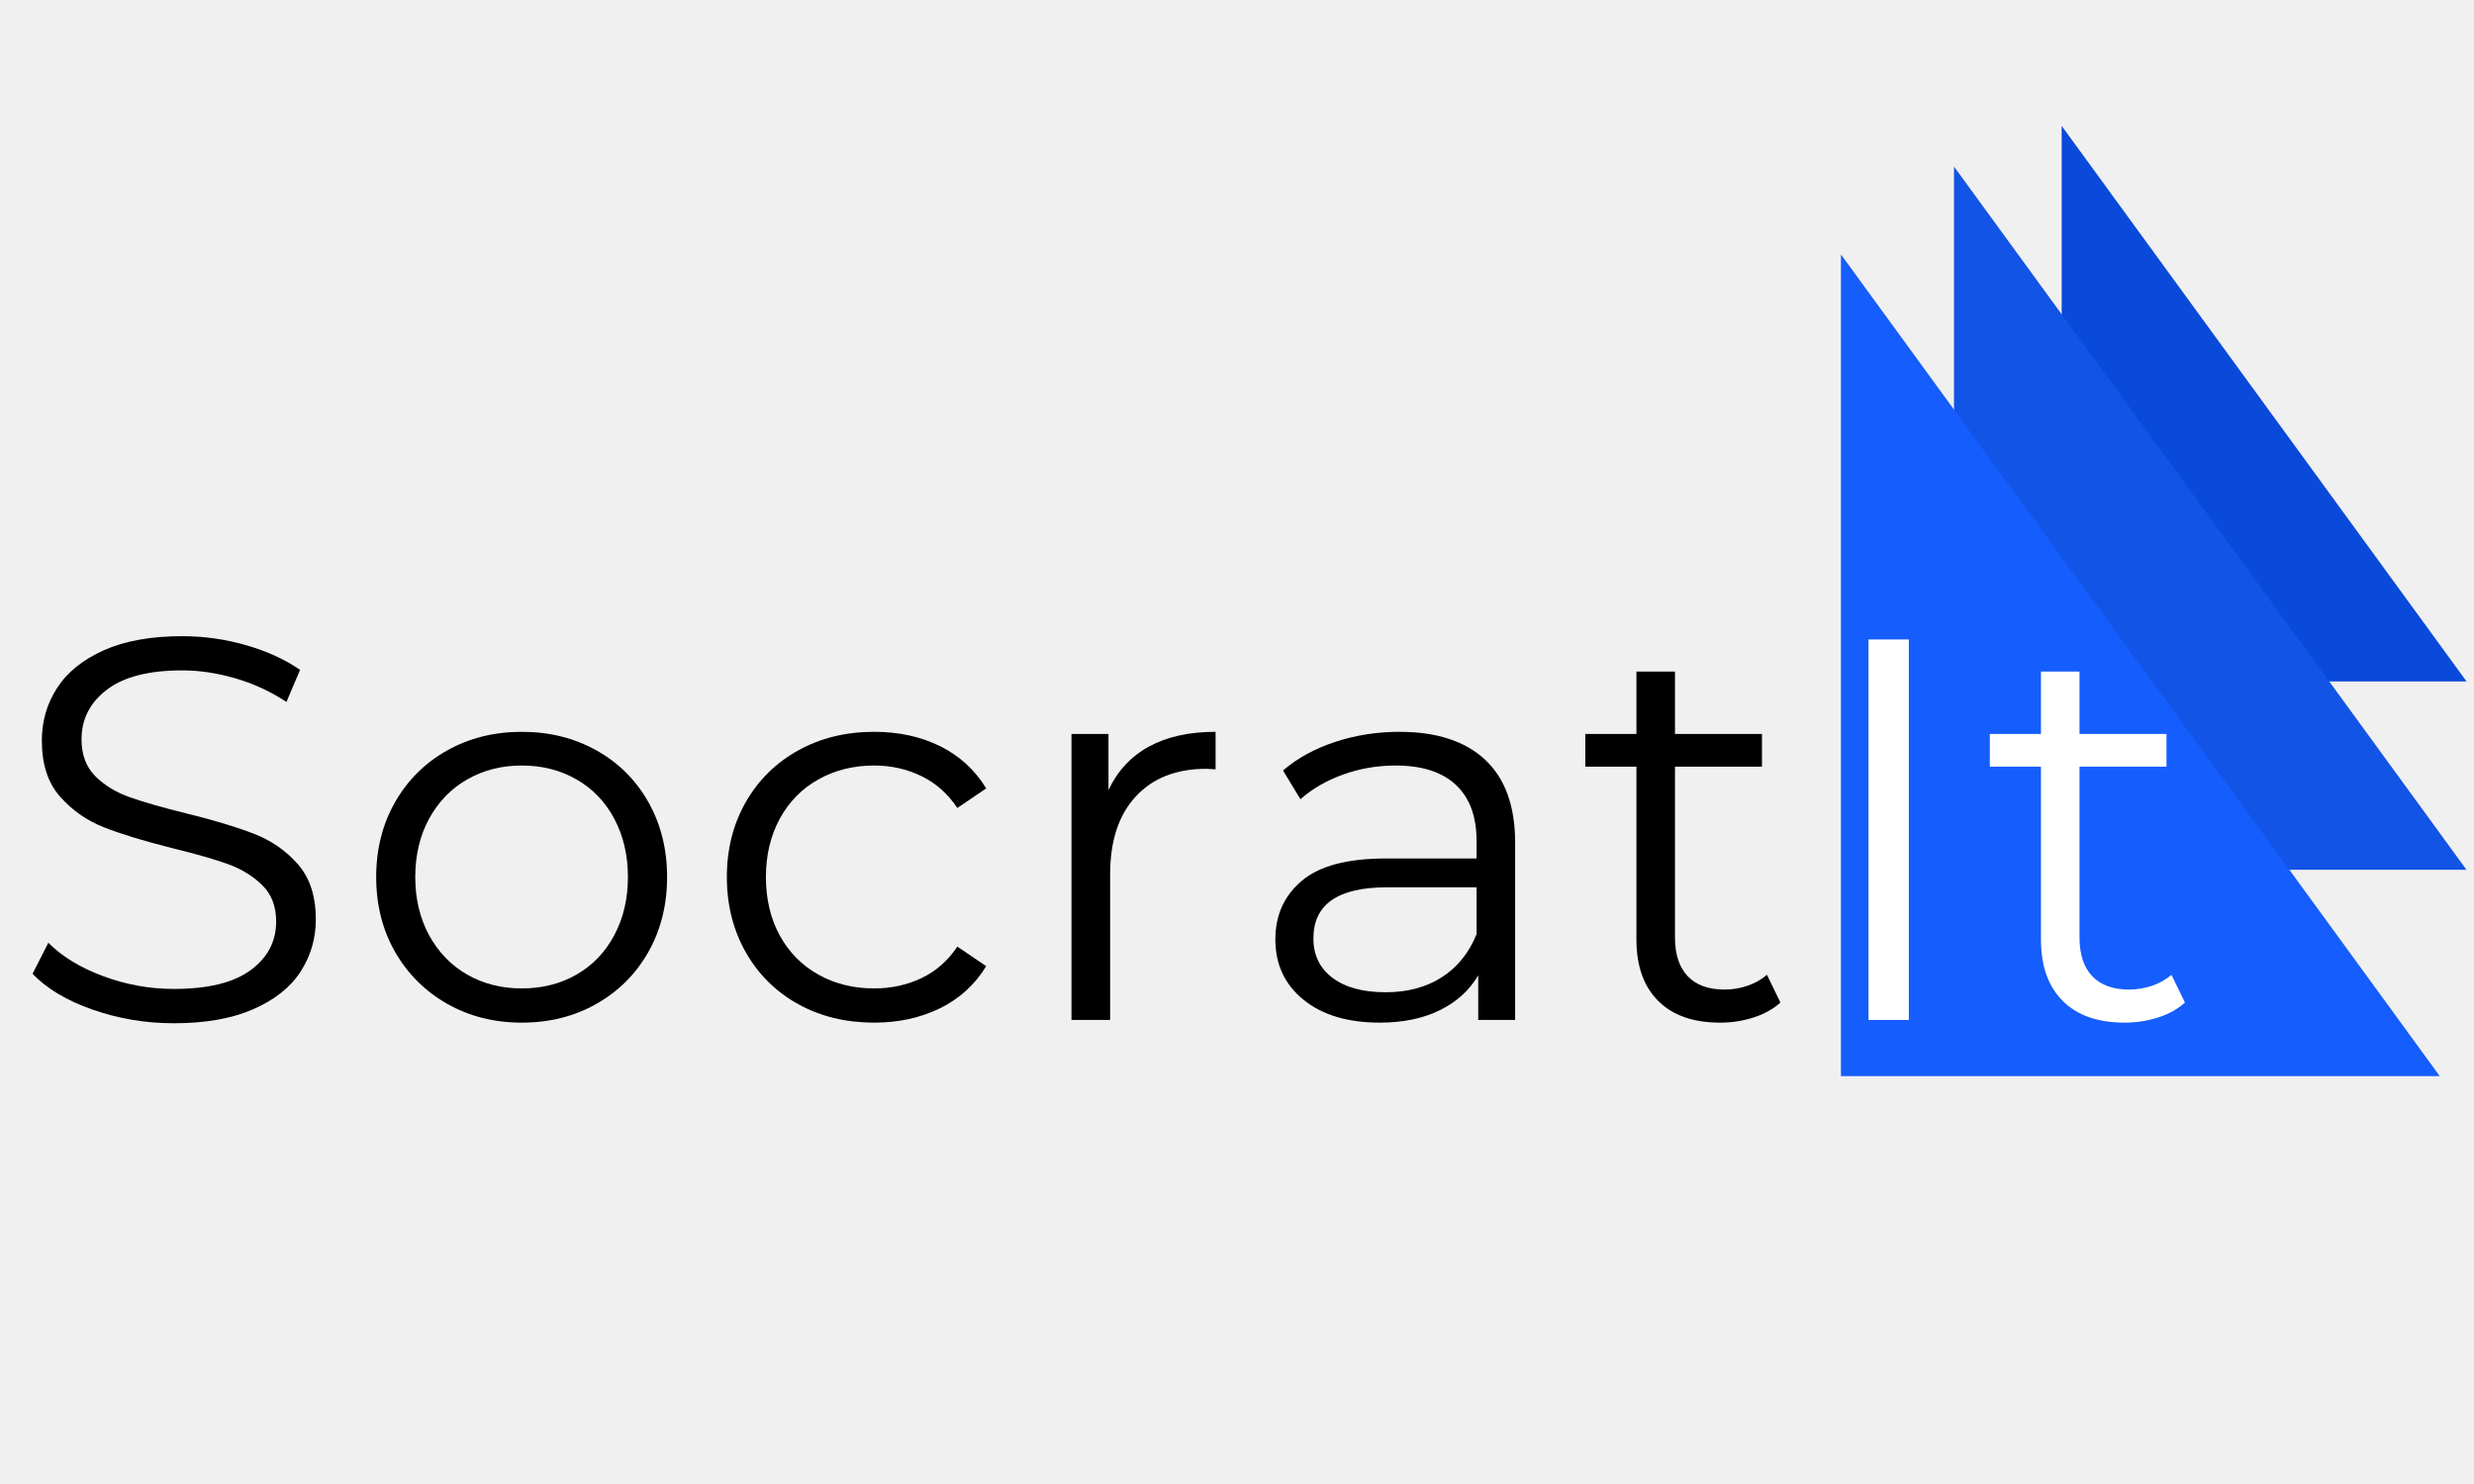
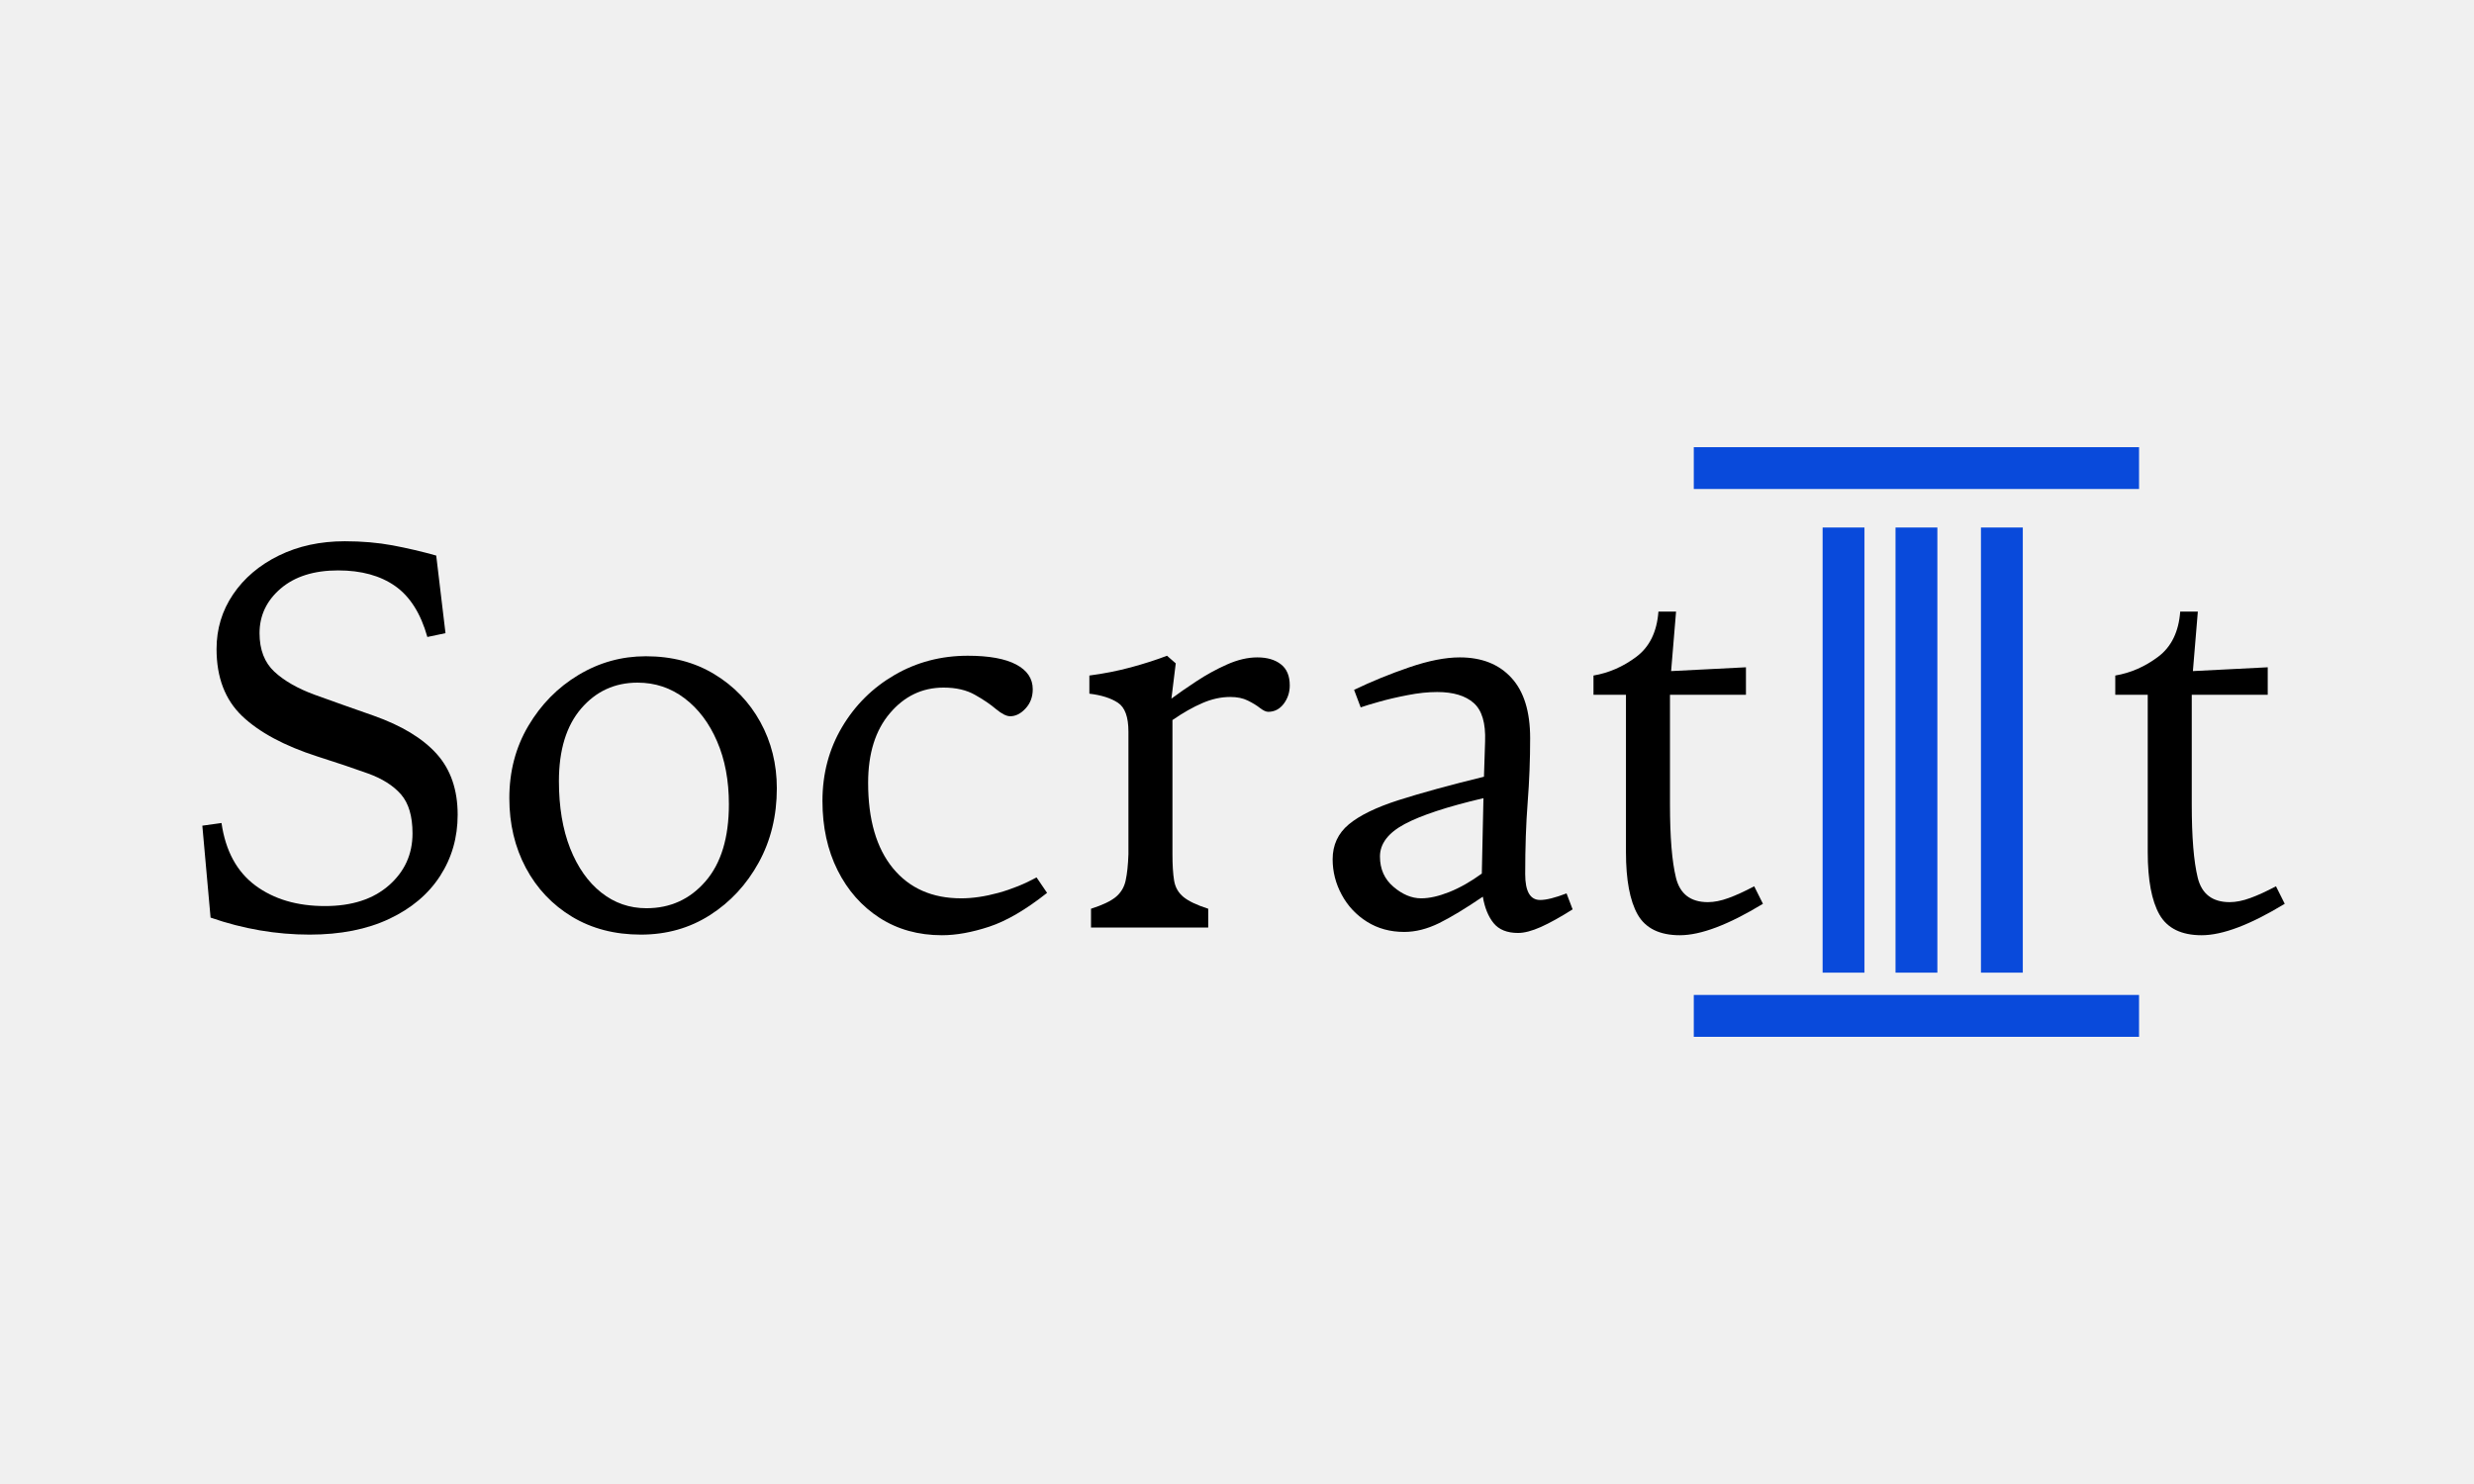
<svg xmlns="http://www.w3.org/2000/svg" width="500" zoomAndPan="magnify" viewBox="0 0 375 225" height="300" preserveAspectRatio="xMidYMid meet" version="1.0">
  <defs>
    <g />
-     <clipPath id="100ee96e01">
-       <path d="M 34.5 1.082 L 95.941 1.082 L 95.941 85.562 L 34.5 85.562 Z M 34.5 1.082 " clip-rule="nonzero" />
+     <clipPath id="0209804e35">
+       <path d="M 276.266 79.977 L 282.609 79.977 L 282.609 147.477 L 276.266 147.477 Z M 276.266 79.977 " clip-rule="nonzero" />
    </clipPath>
-     <clipPath id="bc8a430c23">
-       <path d="M 95.941 85.41 L 34.5 85.41 L 34.5 1.082 Z M 95.941 85.41 " clip-rule="nonzero" />
+     <clipPath id="64878a4028">
+       <path d="M 0.266 0.977 L 6.609 0.977 L 6.609 68.477 L 0.266 68.477 Z M 0.266 0.977 " clip-rule="nonzero" />
    </clipPath>
-     <clipPath id="4ee7ce8508">
-       <path d="M 0.5 0.082 L 61.941 0.082 L 61.941 84.441 L 0.5 84.441 Z M 0.5 0.082 " clip-rule="nonzero" />
+     <clipPath id="9e92f1c74d">
+       <rect x="0" width="7" y="0" height="69" />
    </clipPath>
-     <clipPath id="fd14da5f99">
-       <path d="M 61.941 84.41 L 0.5 84.41 L 0.5 0.082 Z M 61.941 84.41 " clip-rule="nonzero" />
+     <clipPath id="4dd2c6c8f1">
+       <path d="M 287.316 79.977 L 293.66 79.977 L 293.66 147.477 L 287.316 147.477 Z M 287.316 79.977 " clip-rule="nonzero" />
    </clipPath>
-     <clipPath id="4e0e8eee53">
-       <rect x="0" width="62" y="0" height="85" />
+     <clipPath id="0643ec7d5b">
+       <path d="M 0.316 0.977 L 6.66 0.977 L 6.66 68.477 L 0.316 68.477 Z M 0.316 0.977 " clip-rule="nonzero" />
    </clipPath>
-     <clipPath id="dcb739f18a">
-       <path d="M 18.18 7.25 L 95.941 7.25 L 95.941 114 L 18.18 114 Z M 18.18 7.25 " clip-rule="nonzero" />
+     <clipPath id="28c5ac2eea">
+       <rect x="0" width="7" y="0" height="69" />
    </clipPath>
-     <clipPath id="b2740ab352">
-       <path d="M 95.941 113.98 L 18.18 113.98 L 18.18 7.25 Z M 95.941 113.98 " clip-rule="nonzero" />
+     <clipPath id="e6c376857b">
+       <path d="M 300.266 79.977 L 306.609 79.977 L 306.609 147.477 L 300.266 147.477 Z M 300.266 79.977 " clip-rule="nonzero" />
    </clipPath>
-     <clipPath id="a3ec21cef9">
-       <path d="M 0.18 0.25 L 77.941 0.25 L 77.941 107 L 0.18 107 Z M 0.18 0.25 " clip-rule="nonzero" />
+     <clipPath id="b1f0a61a09">
+       <path d="M 0.266 0.977 L 6.609 0.977 L 6.609 68.477 L 0.266 68.477 Z M 0.266 0.977 " clip-rule="nonzero" />
    </clipPath>
-     <clipPath id="5c602d1a81">
-       <path d="M 77.941 106.98 L 0.18 106.98 L 0.18 0.25 Z M 77.941 106.98 " clip-rule="nonzero" />
+     <clipPath id="7d05839eb2">
+       <rect x="0" width="7" y="0" height="69" />
    </clipPath>
-     <clipPath id="1a32b38d45">
-       <rect x="0" width="78" y="0" height="107" />
+     <clipPath id="160044f1d4">
+       <path d="M 256.738 67.797 L 324.238 67.797 L 324.238 74.141 L 256.738 74.141 Z M 256.738 67.797 " clip-rule="nonzero" />
    </clipPath>
-     <clipPath id="56708ba25d">
-       <path d="M 1.043 20.574 L 91.902 20.574 L 91.902 145.512 L 1.043 145.512 Z M 1.043 20.574 " clip-rule="nonzero" />
+     <clipPath id="58502b47b7">
+       <path d="M 0.738 0.797 L 68.238 0.797 L 68.238 7.141 L 0.738 7.141 Z M 0.738 0.797 " clip-rule="nonzero" />
    </clipPath>
-     <clipPath id="d3e51a0b2c">
-       <path d="M 91.902 145.285 L 1.043 145.285 L 1.043 20.574 Z M 91.902 145.285 " clip-rule="nonzero" />
+     <clipPath id="5e79f44986">
+       <rect x="0" width="69" y="0" height="8" />
    </clipPath>
-     <clipPath id="fe187689e6">
-       <path d="M 0.043 0.574 L 90.902 0.574 L 90.902 125.441 L 0.043 125.441 Z M 0.043 0.574 " clip-rule="nonzero" />
+     <clipPath id="7cb9b01f88">
+       <path d="M 256.738 150.855 L 324.238 150.855 L 324.238 157.199 L 256.738 157.199 Z M 256.738 150.855 " clip-rule="nonzero" />
    </clipPath>
-     <clipPath id="190223502b">
-       <path d="M 90.902 125.285 L 0.043 125.285 L 0.043 0.574 Z M 90.902 125.285 " clip-rule="nonzero" />
+     <clipPath id="3ee42f4c39">
+       <path d="M 0.738 0.855 L 68.238 0.855 L 68.238 7.199 L 0.738 7.199 Z M 0.738 0.855 " clip-rule="nonzero" />
    </clipPath>
-     <clipPath id="dfe0b029de">
-       <rect x="0" width="91" y="0" height="126" />
-     </clipPath>
-     <clipPath id="9c07ddefec">
-       <rect x="0" width="97" y="0" height="146" />
-     </clipPath>
-     <clipPath id="e5d09ea9dc">
-       <rect x="0" width="337" y="0" height="101" />
+     <clipPath id="545ece6a5c">
+       <rect x="0" width="69" y="0" height="8" />
    </clipPath>
  </defs>
-   <g transform="matrix(1, 0, 0, 1, 278, 18)">
-     <g clip-path="url(#9c07ddefec)">
-       <g clip-path="url(#100ee96e01)">
-         <g clip-path="url(#bc8a430c23)">
-           <g transform="matrix(1, 0, 0, 1, 34, 1)">
-             <g clip-path="url(#4e0e8eee53)">
-               <g clip-path="url(#4ee7ce8508)">
-                 <g clip-path="url(#fd14da5f99)">
-                   <path fill="#094adb" d="M 0.5 0.082 L 61.941 0.082 L 61.941 84.324 L 0.5 84.324 Z M 0.5 0.082 " fill-opacity="1" fill-rule="nonzero" />
-                 </g>
-               </g>
-             </g>
-           </g>
-         </g>
+   <g fill="#000000" fill-opacity="1">
+     <g transform="translate(27.82395, 140.625)">
+       <g>
+         <path d="M 19.109 1.078 C 14.047 1.078 9.039 0.219 4.094 -1.5 L 2.844 -15.438 L 5.75 -15.844 C 6.363 -11.625 8.07 -8.469 10.875 -6.375 C 13.688 -4.289 17.207 -3.25 21.438 -3.25 C 25.5 -3.25 28.723 -4.289 31.109 -6.375 C 33.504 -8.469 34.703 -11.098 34.703 -14.266 C 34.703 -16.879 34.117 -18.852 32.953 -20.188 C 31.785 -21.52 30.113 -22.578 27.938 -23.359 C 25.77 -24.141 23.211 -25 20.266 -25.938 C 15.266 -27.551 11.469 -29.594 8.875 -32.062 C 6.289 -34.539 5 -37.926 5 -42.219 C 5 -45.27 5.832 -48.031 7.5 -50.5 C 9.176 -52.977 11.488 -54.941 14.438 -56.391 C 17.383 -57.836 20.719 -58.562 24.438 -58.562 C 27.051 -58.562 29.469 -58.352 31.688 -57.938 C 33.914 -57.52 36.117 -57.004 38.297 -56.391 L 39.703 -44.625 L 36.953 -44.047 C 35.953 -47.609 34.328 -50.18 32.078 -51.766 C 29.828 -53.348 26.945 -54.141 23.438 -54.141 C 19.77 -54.141 16.863 -53.223 14.719 -51.391 C 12.582 -49.555 11.516 -47.301 11.516 -44.625 C 11.516 -42.125 12.266 -40.176 13.766 -38.781 C 15.266 -37.395 17.305 -36.227 19.891 -35.281 C 22.484 -34.344 25.445 -33.289 28.781 -32.125 C 33.062 -30.613 36.258 -28.676 38.375 -26.312 C 40.488 -23.957 41.547 -20.883 41.547 -17.094 C 41.547 -13.645 40.656 -10.547 38.875 -7.797 C 37.094 -5.047 34.52 -2.879 31.156 -1.297 C 27.789 0.285 23.773 1.078 19.109 1.078 Z M 19.109 1.078 " />
      </g>
-       <g clip-path="url(#dcb739f18a)">
-         <g clip-path="url(#b2740ab352)">
-           <g transform="matrix(1, 0, 0, 1, 18, 7)">
-             <g clip-path="url(#1a32b38d45)">
-               <g clip-path="url(#a3ec21cef9)">
-                 <g clip-path="url(#5c602d1a81)">
-                   <path fill="#1254e6" d="M 0.18 0.25 L 77.941 0.25 L 77.941 106.867 L 0.18 106.867 Z M 0.18 0.25 " fill-opacity="1" fill-rule="nonzero" />
-                 </g>
-               </g>
-             </g>
-           </g>
-         </g>
+     </g>
+   </g>
+   <g fill="#000000" fill-opacity="1">
+     <g transform="translate(74.45258, 140.625)">
+       <g>
+         <path d="M 22.688 1.078 C 18.738 1.078 15.266 0.176 12.266 -1.625 C 9.266 -3.438 6.926 -5.91 5.25 -9.047 C 3.582 -12.191 2.75 -15.711 2.75 -19.609 C 2.75 -23.66 3.707 -27.312 5.625 -30.562 C 7.551 -33.82 10.082 -36.395 13.219 -38.281 C 16.363 -40.176 19.77 -41.125 23.438 -41.125 C 27.383 -41.125 30.848 -40.219 33.828 -38.406 C 36.805 -36.602 39.129 -34.188 40.797 -31.156 C 42.461 -28.125 43.297 -24.773 43.297 -21.109 C 43.297 -16.93 42.379 -13.176 40.547 -9.844 C 38.711 -6.508 36.25 -3.852 33.156 -1.875 C 30.07 0.094 26.582 1.078 22.688 1.078 Z M 23.531 -2.922 C 27.145 -2.922 30.129 -4.281 32.484 -7 C 34.848 -9.727 36.031 -13.625 36.031 -18.688 C 36.031 -22.301 35.43 -25.484 34.234 -28.234 C 33.047 -30.992 31.406 -33.164 29.312 -34.75 C 27.227 -36.332 24.852 -37.125 22.188 -37.125 C 18.738 -37.125 15.891 -35.816 13.641 -33.203 C 11.391 -30.586 10.266 -26.914 10.266 -22.188 C 10.266 -18.289 10.832 -14.895 11.969 -12 C 13.113 -9.113 14.688 -6.879 16.688 -5.297 C 18.688 -3.711 20.969 -2.922 23.531 -2.922 Z M 23.531 -2.922 " />
      </g>
-       <g clip-path="url(#56708ba25d)">
-         <g clip-path="url(#d3e51a0b2c)">
-           <g transform="matrix(1, 0, 0, 1, 1, 20)">
-             <g clip-path="url(#dfe0b029de)">
-               <g clip-path="url(#fe187689e6)">
-                 <g clip-path="url(#190223502b)">
-                   <path fill="#155dfc" d="M 0.043 0.574 L 90.902 0.574 L 90.902 125.156 L 0.043 125.156 Z M 0.043 0.574 " fill-opacity="1" fill-rule="nonzero" />
-                 </g>
-               </g>
-             </g>
-           </g>
+     </g>
+   </g>
+   <g fill="#000000" fill-opacity="1">
+     <g transform="translate(121.9153, 140.625)">
+       <g>
+         <path d="M 20.859 1.172 C 17.297 1.172 14.148 0.297 11.422 -1.453 C 8.703 -3.211 6.578 -5.617 5.047 -8.672 C 3.516 -11.734 2.75 -15.238 2.75 -19.188 C 2.75 -23.301 3.734 -27.023 5.703 -30.359 C 7.68 -33.703 10.336 -36.344 13.672 -38.281 C 17.016 -40.227 20.719 -41.203 24.781 -41.203 C 28 -41.203 30.441 -40.758 32.109 -39.875 C 33.785 -38.988 34.625 -37.738 34.625 -36.125 C 34.625 -34.957 34.258 -33.984 33.531 -33.203 C 32.812 -32.422 32.035 -32.031 31.203 -32.031 C 30.641 -32.031 29.926 -32.391 29.062 -33.109 C 28.207 -33.836 27.141 -34.562 25.859 -35.281 C 24.578 -36.008 22.992 -36.375 21.109 -36.375 C 17.879 -36.375 15.164 -35.078 12.969 -32.484 C 10.77 -29.898 9.672 -26.383 9.672 -21.938 C 9.672 -16.375 10.922 -12.062 13.422 -9 C 15.93 -5.945 19.383 -4.422 23.781 -4.422 C 25.5 -4.422 27.375 -4.695 29.406 -5.25 C 31.438 -5.812 33.367 -6.594 35.203 -7.594 L 36.797 -5.25 C 33.566 -2.695 30.645 -0.988 28.031 -0.125 C 25.414 0.738 23.023 1.172 20.859 1.172 Z M 20.859 1.172 " />
+       </g>
+     </g>
+   </g>
+   <g fill="#000000" fill-opacity="1">
+     <g transform="translate(162.8718, 140.625)">
+       <g>
+         <path d="M 27.703 -40.953 C 29.203 -40.953 30.395 -40.602 31.281 -39.906 C 32.176 -39.219 32.625 -38.148 32.625 -36.703 C 32.625 -35.648 32.316 -34.719 31.703 -33.906 C 31.086 -33.102 30.305 -32.703 29.359 -32.703 C 29.023 -32.703 28.609 -32.895 28.109 -33.281 C 27.609 -33.676 26.992 -34.051 26.266 -34.406 C 25.547 -34.77 24.66 -34.953 23.609 -34.953 C 22.211 -34.953 20.805 -34.645 19.391 -34.031 C 17.973 -33.426 16.457 -32.566 14.844 -31.453 L 14.844 -11.094 C 14.844 -9.477 14.926 -8.156 15.094 -7.125 C 15.258 -6.102 15.734 -5.27 16.516 -4.625 C 17.297 -3.988 18.547 -3.395 20.266 -2.844 L 20.266 0 L 2.5 0 L 2.5 -2.844 C 4.227 -3.395 5.477 -3.988 6.25 -4.625 C 7.031 -5.27 7.531 -6.102 7.75 -7.125 C 7.977 -8.156 8.117 -9.477 8.172 -11.094 L 8.172 -29.703 C 8.172 -31.922 7.641 -33.379 6.578 -34.078 C 5.523 -34.773 4.082 -35.234 2.25 -35.453 L 2.25 -38.203 C 4.414 -38.484 6.523 -38.898 8.578 -39.453 C 10.641 -40.016 12.453 -40.598 14.016 -41.203 L 15.344 -40.047 L 14.688 -34.703 C 15.738 -35.484 17 -36.359 18.469 -37.328 C 19.945 -38.305 21.492 -39.156 23.109 -39.875 C 24.723 -40.594 26.254 -40.953 27.703 -40.953 Z M 27.703 -40.953 " />
+       </g>
+     </g>
+   </g>
+   <g fill="#000000" fill-opacity="1">
+     <g transform="translate(200.3249, 140.625)">
+       <g>
+         <path d="M 37.125 -5.172 L 38.047 -2.75 C 36.203 -1.582 34.598 -0.691 33.234 -0.078 C 31.879 0.523 30.727 0.828 29.781 0.828 C 28.113 0.828 26.875 0.328 26.062 -0.672 C 25.258 -1.672 24.719 -3.004 24.438 -4.672 C 21.82 -2.891 19.609 -1.551 17.797 -0.656 C 15.992 0.227 14.234 0.672 12.516 0.672 C 10.398 0.672 8.52 0.156 6.875 -0.875 C 5.238 -1.906 3.961 -3.27 3.047 -4.969 C 2.129 -6.664 1.672 -8.457 1.672 -10.344 C 1.672 -12.508 2.488 -14.273 4.125 -15.641 C 5.77 -17.004 8.285 -18.227 11.672 -19.312 C 15.066 -20.395 19.379 -21.578 24.609 -22.859 L 24.781 -28.203 C 24.883 -30.984 24.312 -32.926 23.062 -34.031 C 21.812 -35.145 19.961 -35.703 17.516 -35.703 C 16.129 -35.703 14.641 -35.547 13.047 -35.234 C 11.461 -34.93 10.031 -34.598 8.75 -34.234 C 7.477 -33.879 6.535 -33.594 5.922 -33.375 L 4.922 -36.031 C 7.586 -37.312 10.379 -38.453 13.297 -39.453 C 16.223 -40.453 18.77 -40.953 20.938 -40.953 C 24.27 -40.953 26.879 -39.922 28.766 -37.859 C 30.66 -35.805 31.609 -32.754 31.609 -28.703 C 31.609 -25.422 31.484 -22.18 31.234 -18.984 C 30.984 -15.785 30.859 -12.156 30.859 -8.094 C 30.859 -5.477 31.613 -4.172 33.125 -4.172 C 34.062 -4.172 35.395 -4.504 37.125 -5.172 Z M 8.844 -10.766 C 8.844 -8.867 9.523 -7.336 10.891 -6.172 C 12.254 -5.004 13.656 -4.422 15.094 -4.422 C 16.32 -4.422 17.738 -4.738 19.344 -5.375 C 20.957 -6.02 22.602 -6.953 24.281 -8.172 L 24.281 -8.016 L 24.531 -19.609 C 19.07 -18.328 15.094 -17.02 12.594 -15.688 C 10.094 -14.352 8.844 -12.711 8.844 -10.766 Z M 8.844 -10.766 " />
+       </g>
+     </g>
+   </g>
+   <g fill="#000000" fill-opacity="1">
+     <g transform="translate(239.8634, 140.625)">
+       <g>
+         <path d="M 26.031 -6.25 L 27.359 -3.594 C 22.129 -0.414 17.93 1.172 14.766 1.172 C 11.703 1.172 9.57 0.129 8.375 -1.953 C 7.188 -4.047 6.594 -7.203 6.594 -11.422 L 6.594 -35.281 L 1.672 -35.281 L 1.672 -38.203 C 4.004 -38.598 6.172 -39.547 8.172 -41.047 C 10.172 -42.547 11.285 -44.828 11.516 -47.891 L 14.188 -47.891 L 13.438 -38.875 L 24.781 -39.453 L 24.781 -35.281 L 13.266 -35.281 L 13.266 -18.609 C 13.266 -13.711 13.566 -10.023 14.172 -7.547 C 14.785 -5.078 16.398 -3.844 19.016 -3.844 C 19.961 -3.844 21.004 -4.051 22.141 -4.469 C 23.285 -4.883 24.582 -5.477 26.031 -6.25 Z M 26.031 -6.25 " />
+       </g>
+     </g>
+   </g>
+   <g fill="#000000" fill-opacity="1">
+     <g transform="translate(269.57, 140.625)">
+       <g />
+     </g>
+   </g>
+   <g fill="#000000" fill-opacity="1">
+     <g transform="translate(294.2608, 140.625)">
+       <g />
+     </g>
+   </g>
+   <g fill="#000000" fill-opacity="1">
+     <g transform="translate(318.9528, 140.625)">
+       <g>
+         <path d="M 26.031 -6.25 L 27.359 -3.594 C 22.129 -0.414 17.93 1.172 14.766 1.172 C 11.703 1.172 9.57 0.129 8.375 -1.953 C 7.188 -4.047 6.594 -7.203 6.594 -11.422 L 6.594 -35.281 L 1.672 -35.281 L 1.672 -38.203 C 4.004 -38.598 6.172 -39.547 8.172 -41.047 C 10.172 -42.547 11.285 -44.828 11.516 -47.891 L 14.188 -47.891 L 13.438 -38.875 L 24.781 -39.453 L 24.781 -35.281 L 13.266 -35.281 L 13.266 -18.609 C 13.266 -13.711 13.566 -10.023 14.172 -7.547 C 14.785 -5.078 16.398 -3.844 19.016 -3.844 C 19.961 -3.844 21.004 -4.051 22.141 -4.469 C 23.285 -4.883 24.582 -5.477 26.031 -6.25 Z M 26.031 -6.25 " />
+       </g>
+     </g>
+   </g>
+   <g clip-path="url(#0209804e35)">
+     <g transform="matrix(1, 0, 0, 1, 276, 79)">
+       <g clip-path="url(#9e92f1c74d)">
+         <g clip-path="url(#64878a4028)">
+           <path fill="#094adb" d="M 0.266 0.977 L 6.609 0.977 L 6.609 68.473 L 0.266 68.473 Z M 0.266 0.977 " fill-opacity="1" fill-rule="nonzero" />
        </g>
      </g>
    </g>
  </g>
-   <g transform="matrix(1, 0, 0, 1, 0, 75)">
-     <g clip-path="url(#e5d09ea9dc)">
-       <g fill="#000000" fill-opacity="1">
-         <g transform="translate(1.059828, 79.64327)">
-           <g>
-             <path d="M 25.297 0.5 C 21.016 0.5 16.91 -0.188 12.984 -1.562 C 9.055 -2.938 6.02 -4.75 3.875 -7 L 6.266 -11.703 C 8.348 -9.617 11.117 -7.93 14.578 -6.641 C 18.047 -5.348 21.617 -4.703 25.297 -4.703 C 30.461 -4.703 34.336 -5.648 36.922 -7.547 C 39.504 -9.441 40.797 -11.898 40.797 -14.922 C 40.797 -17.223 40.094 -19.062 38.688 -20.438 C 37.289 -21.812 35.578 -22.867 33.547 -23.609 C 31.516 -24.348 28.688 -25.16 25.062 -26.047 C 20.719 -27.141 17.254 -28.195 14.672 -29.219 C 12.086 -30.238 9.875 -31.789 8.031 -33.875 C 6.195 -35.957 5.281 -38.785 5.281 -42.359 C 5.281 -45.273 6.047 -47.926 7.578 -50.312 C 9.117 -52.707 11.484 -54.617 14.672 -56.047 C 17.859 -57.473 21.816 -58.188 26.547 -58.188 C 29.836 -58.188 33.062 -57.734 36.219 -56.828 C 39.383 -55.922 42.117 -54.672 44.422 -53.078 L 42.359 -48.219 C 39.941 -49.812 37.359 -51.004 34.609 -51.797 C 31.867 -52.598 29.18 -53 26.547 -53 C 21.484 -53 17.676 -52.02 15.125 -50.062 C 12.57 -48.113 11.297 -45.602 11.297 -42.531 C 11.297 -40.219 11.992 -38.359 13.391 -36.953 C 14.797 -35.555 16.555 -34.488 18.672 -33.75 C 20.785 -33.008 23.629 -32.195 27.203 -31.312 C 31.43 -30.27 34.848 -29.238 37.453 -28.219 C 40.066 -27.207 42.281 -25.672 44.094 -23.609 C 45.906 -21.547 46.812 -18.758 46.812 -15.25 C 46.812 -12.332 46.031 -9.676 44.469 -7.281 C 42.906 -4.895 40.5 -3 37.25 -1.594 C 34.008 -0.195 30.023 0.5 25.297 0.5 Z M 25.297 0.5 " />
-           </g>
+   <g clip-path="url(#4dd2c6c8f1)">
+     <g transform="matrix(1, 0, 0, 1, 287, 79)">
+       <g clip-path="url(#28c5ac2eea)">
+         <g clip-path="url(#0643ec7d5b)">
+           <path fill="#094adb" d="M 0.316 0.977 L 6.66 0.977 L 6.66 68.473 L 0.316 68.473 Z M 0.316 0.977 " fill-opacity="1" fill-rule="nonzero" />
        </g>
      </g>
-       <g fill="#000000" fill-opacity="1">
-         <g transform="translate(53.22372, 79.64327)">
-           <g>
-             <path d="M 25.875 0.406 C 21.695 0.406 17.93 -0.539 14.578 -2.438 C 11.234 -4.332 8.598 -6.953 6.672 -10.297 C 4.754 -13.648 3.797 -17.441 3.797 -21.672 C 3.797 -25.898 4.754 -29.691 6.672 -33.047 C 8.598 -36.398 11.234 -39.008 14.578 -40.875 C 17.93 -42.75 21.695 -43.688 25.875 -43.688 C 30.051 -43.688 33.816 -42.75 37.172 -40.875 C 40.523 -39.008 43.148 -36.398 45.047 -33.047 C 46.941 -29.691 47.891 -25.898 47.891 -21.672 C 47.891 -17.441 46.941 -13.648 45.047 -10.297 C 43.148 -6.953 40.523 -4.332 37.172 -2.438 C 33.816 -0.539 30.051 0.406 25.875 0.406 Z M 25.875 -4.781 C 28.957 -4.781 31.719 -5.477 34.156 -6.875 C 36.602 -8.281 38.516 -10.273 39.891 -12.859 C 41.266 -15.441 41.953 -18.379 41.953 -21.672 C 41.953 -24.973 41.266 -27.914 39.891 -30.5 C 38.516 -33.082 36.602 -35.07 34.156 -36.469 C 31.719 -37.875 28.957 -38.578 25.875 -38.578 C 22.801 -38.578 20.039 -37.875 17.594 -36.469 C 15.145 -35.07 13.219 -33.082 11.812 -30.5 C 10.414 -27.914 9.719 -24.973 9.719 -21.672 C 9.719 -18.379 10.414 -15.441 11.812 -12.859 C 13.219 -10.273 15.145 -8.281 17.594 -6.875 C 20.039 -5.477 22.801 -4.781 25.875 -4.781 Z M 25.875 -4.781 " />
-           </g>
+     </g>
+   </g>
+   <g clip-path="url(#e6c376857b)">
+     <g transform="matrix(1, 0, 0, 1, 300, 79)">
+       <g clip-path="url(#7d05839eb2)">
+         <g clip-path="url(#b1f0a61a09)">
+           <path fill="#094adb" d="M 0.266 0.977 L 6.609 0.977 L 6.609 68.473 L 0.266 68.473 Z M 0.266 0.977 " fill-opacity="1" fill-rule="nonzero" />
        </g>
      </g>
-       <g fill="#000000" fill-opacity="1">
-         <g transform="translate(106.3765, 79.64327)">
-           <g>
-             <path d="M 26.125 0.406 C 21.844 0.406 18.008 -0.523 14.625 -2.391 C 11.25 -4.254 8.598 -6.875 6.672 -10.25 C 4.754 -13.633 3.797 -17.441 3.797 -21.672 C 3.797 -25.898 4.754 -29.691 6.672 -33.047 C 8.598 -36.398 11.25 -39.008 14.625 -40.875 C 18.008 -42.75 21.844 -43.688 26.125 -43.688 C 29.863 -43.688 33.203 -42.957 36.141 -41.5 C 39.078 -40.039 41.398 -37.91 43.109 -35.109 L 38.734 -32.141 C 37.305 -34.285 35.492 -35.895 33.297 -36.969 C 31.098 -38.039 28.707 -38.578 26.125 -38.578 C 22.988 -38.578 20.172 -37.875 17.672 -36.469 C 15.172 -35.07 13.219 -33.082 11.812 -30.5 C 10.414 -27.914 9.719 -24.973 9.719 -21.672 C 9.719 -18.328 10.414 -15.375 11.812 -12.812 C 13.219 -10.258 15.172 -8.281 17.672 -6.875 C 20.172 -5.477 22.988 -4.781 26.125 -4.781 C 28.707 -4.781 31.098 -5.301 33.297 -6.344 C 35.492 -7.383 37.305 -8.977 38.734 -11.125 L 43.109 -8.156 C 41.398 -5.352 39.062 -3.223 36.094 -1.766 C 33.133 -0.316 29.812 0.406 26.125 0.406 Z M 26.125 0.406 " />
-           </g>
+     </g>
+   </g>
+   <g clip-path="url(#160044f1d4)">
+     <g transform="matrix(1, 0, 0, 1, 256, 67)">
+       <g clip-path="url(#5e79f44986)">
+         <g clip-path="url(#58502b47b7)">
+           <path fill="#094adb" d="M 0.738 7.141 L 0.738 0.797 L 68.23 0.797 L 68.23 7.141 Z M 0.738 7.141 " fill-opacity="1" fill-rule="nonzero" />
        </g>
      </g>
-       <g fill="#000000" fill-opacity="1">
-         <g transform="translate(154.2552, 79.64327)">
-           <g>
-             <path d="M 13.766 -34.859 C 15.141 -37.773 17.188 -39.973 19.906 -41.453 C 22.625 -42.941 25.988 -43.688 30 -43.688 L 30 -38 L 28.594 -38.078 C 24.039 -38.078 20.473 -36.676 17.891 -33.875 C 15.305 -31.07 14.016 -27.145 14.016 -22.094 L 14.016 0 L 8.156 0 L 8.156 -43.359 L 13.766 -43.359 Z M 13.766 -34.859 " />
-           </g>
-         </g>
-       </g>
-       <g fill="#000000" fill-opacity="1">
-         <g transform="translate(188.7841, 79.64327)">
-           <g>
-             <path d="M 23.328 -43.688 C 28.984 -43.688 33.32 -42.27 36.344 -39.438 C 39.363 -36.602 40.875 -32.414 40.875 -26.875 L 40.875 0 L 35.281 0 L 35.281 -6.766 C 33.957 -4.504 32.02 -2.742 29.469 -1.484 C 26.914 -0.223 23.879 0.406 20.359 0.406 C 15.523 0.406 11.676 -0.742 8.812 -3.047 C 5.957 -5.359 4.531 -8.41 4.531 -12.203 C 4.531 -15.879 5.863 -18.844 8.531 -21.094 C 11.195 -23.352 15.441 -24.484 21.266 -24.484 L 35.031 -24.484 L 35.031 -27.109 C 35.031 -30.848 33.984 -33.691 31.891 -35.641 C 29.805 -37.598 26.758 -38.578 22.75 -38.578 C 20 -38.578 17.359 -38.125 14.828 -37.219 C 12.305 -36.312 10.141 -35.062 8.328 -33.469 L 5.688 -37.828 C 7.883 -39.703 10.52 -41.145 13.594 -42.156 C 16.676 -43.176 19.922 -43.688 23.328 -43.688 Z M 21.266 -4.203 C 24.555 -4.203 27.383 -4.957 29.75 -6.469 C 32.113 -7.977 33.875 -10.16 35.031 -13.016 L 35.031 -20.109 L 21.422 -20.109 C 14.004 -20.109 10.297 -17.523 10.297 -12.359 C 10.297 -9.836 11.258 -7.848 13.188 -6.391 C 15.113 -4.93 17.805 -4.203 21.266 -4.203 Z M 21.266 -4.203 " />
-           </g>
-         </g>
-       </g>
-       <g fill="#000000" fill-opacity="1">
-         <g transform="translate(238.8878, 79.64327)">
-           <g>
-             <path d="M 30.984 -2.641 C 29.891 -1.648 28.531 -0.895 26.906 -0.375 C 25.289 0.145 23.602 0.406 21.844 0.406 C 17.781 0.406 14.648 -0.691 12.453 -2.891 C 10.254 -5.086 9.156 -8.191 9.156 -12.203 L 9.156 -38.406 L 1.406 -38.406 L 1.406 -43.359 L 9.156 -43.359 L 9.156 -52.828 L 15 -52.828 L 15 -43.359 L 28.188 -43.359 L 28.188 -38.406 L 15 -38.406 L 15 -12.531 C 15 -9.945 15.645 -7.977 16.938 -6.625 C 18.227 -5.281 20.082 -4.609 22.5 -4.609 C 23.707 -4.609 24.875 -4.801 26 -5.188 C 27.125 -5.57 28.102 -6.125 28.938 -6.844 Z M 30.984 -2.641 " />
-           </g>
-         </g>
-       </g>
-       <g fill="#ffffff" fill-opacity="1">
-         <g transform="translate(273.8343, 79.64327)">
-           <g>
-             <path d="M 9.391 -57.688 L 15.5 -57.688 L 15.5 0 L 9.391 0 Z M 9.391 -57.688 " />
-           </g>
-         </g>
-       </g>
-       <g fill="#ffffff" fill-opacity="1">
-         <g transform="translate(300.2049, 79.64327)">
-           <g>
-             <path d="M 30.984 -2.641 C 29.891 -1.648 28.531 -0.895 26.906 -0.375 C 25.289 0.145 23.602 0.406 21.844 0.406 C 17.781 0.406 14.648 -0.691 12.453 -2.891 C 10.254 -5.086 9.156 -8.191 9.156 -12.203 L 9.156 -38.406 L 1.406 -38.406 L 1.406 -43.359 L 9.156 -43.359 L 9.156 -52.828 L 15 -52.828 L 15 -43.359 L 28.188 -43.359 L 28.188 -38.406 L 15 -38.406 L 15 -12.531 C 15 -9.945 15.645 -7.977 16.938 -6.625 C 18.227 -5.281 20.082 -4.609 22.5 -4.609 C 23.707 -4.609 24.875 -4.801 26 -5.188 C 27.125 -5.57 28.102 -6.125 28.938 -6.844 Z M 30.984 -2.641 " />
-           </g>
+     </g>
+   </g>
+   <g clip-path="url(#7cb9b01f88)">
+     <g transform="matrix(1, 0, 0, 1, 256, 150)">
+       <g clip-path="url(#545ece6a5c)">
+         <g clip-path="url(#3ee42f4c39)">
+           <path fill="#094adb" d="M 0.738 7.199 L 0.738 0.855 L 68.23 0.855 L 68.23 7.199 Z M 0.738 7.199 " fill-opacity="1" fill-rule="nonzero" />
        </g>
      </g>
    </g>
  </g>
</svg>
